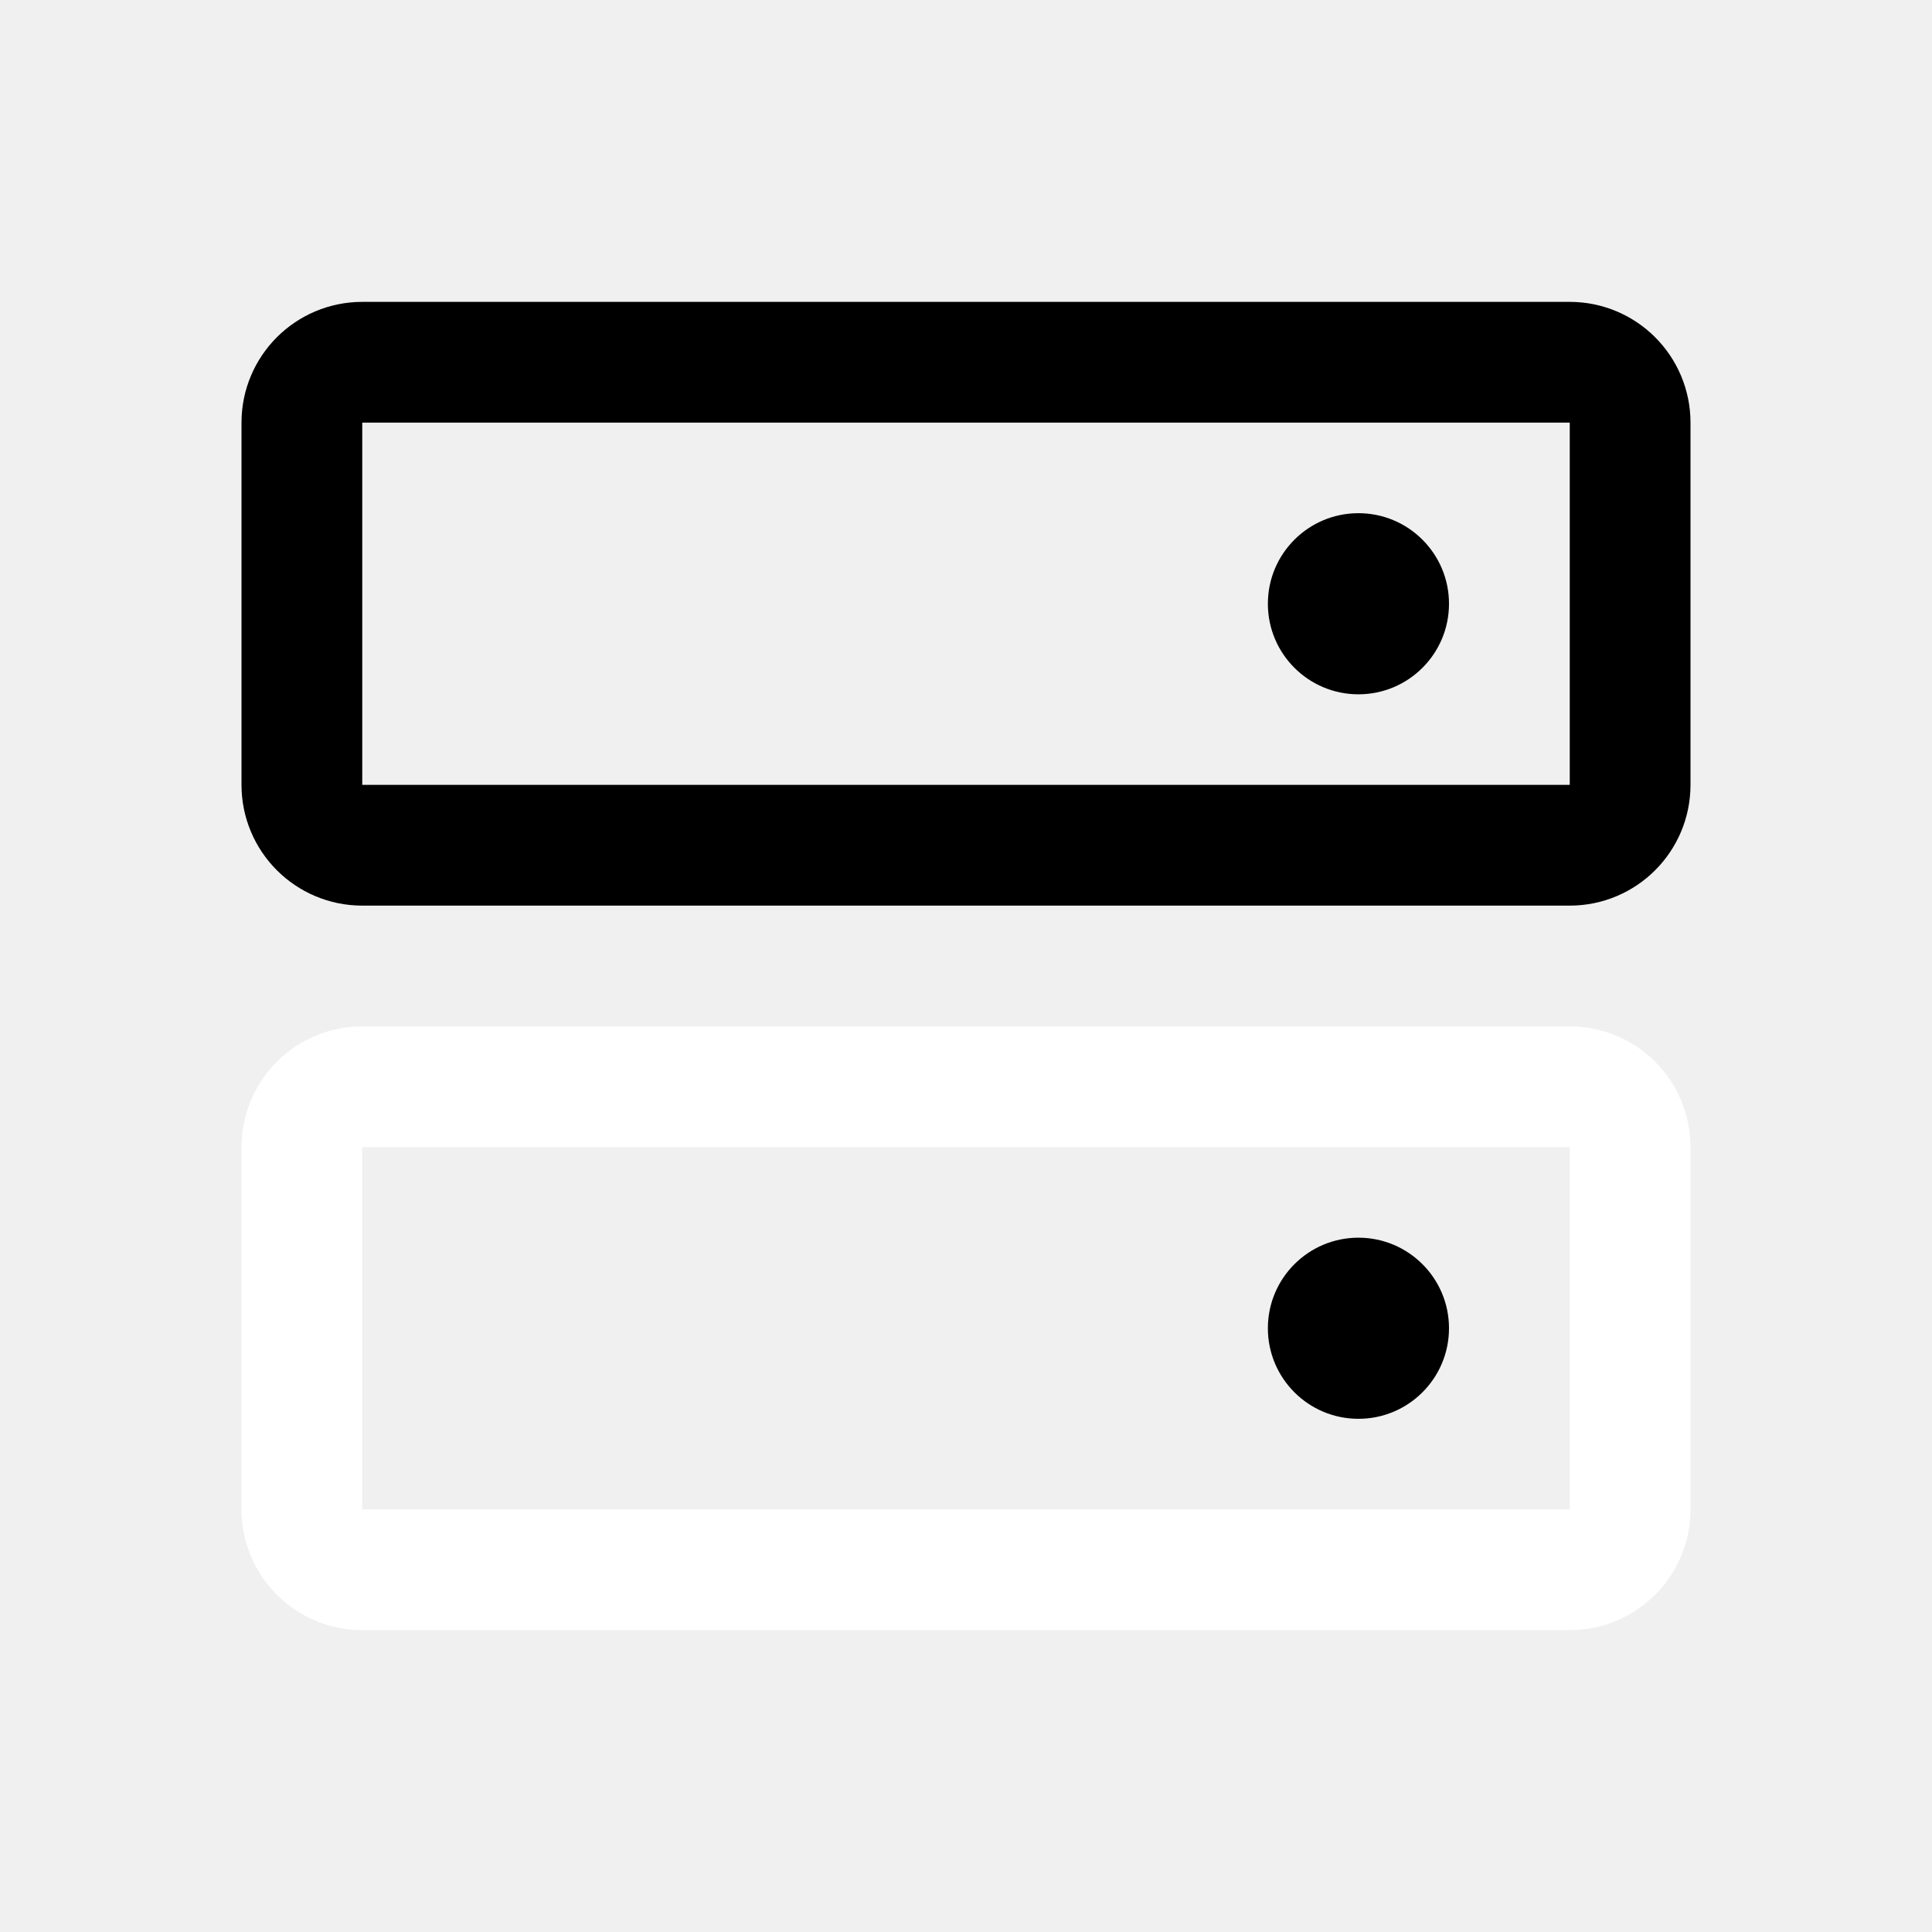
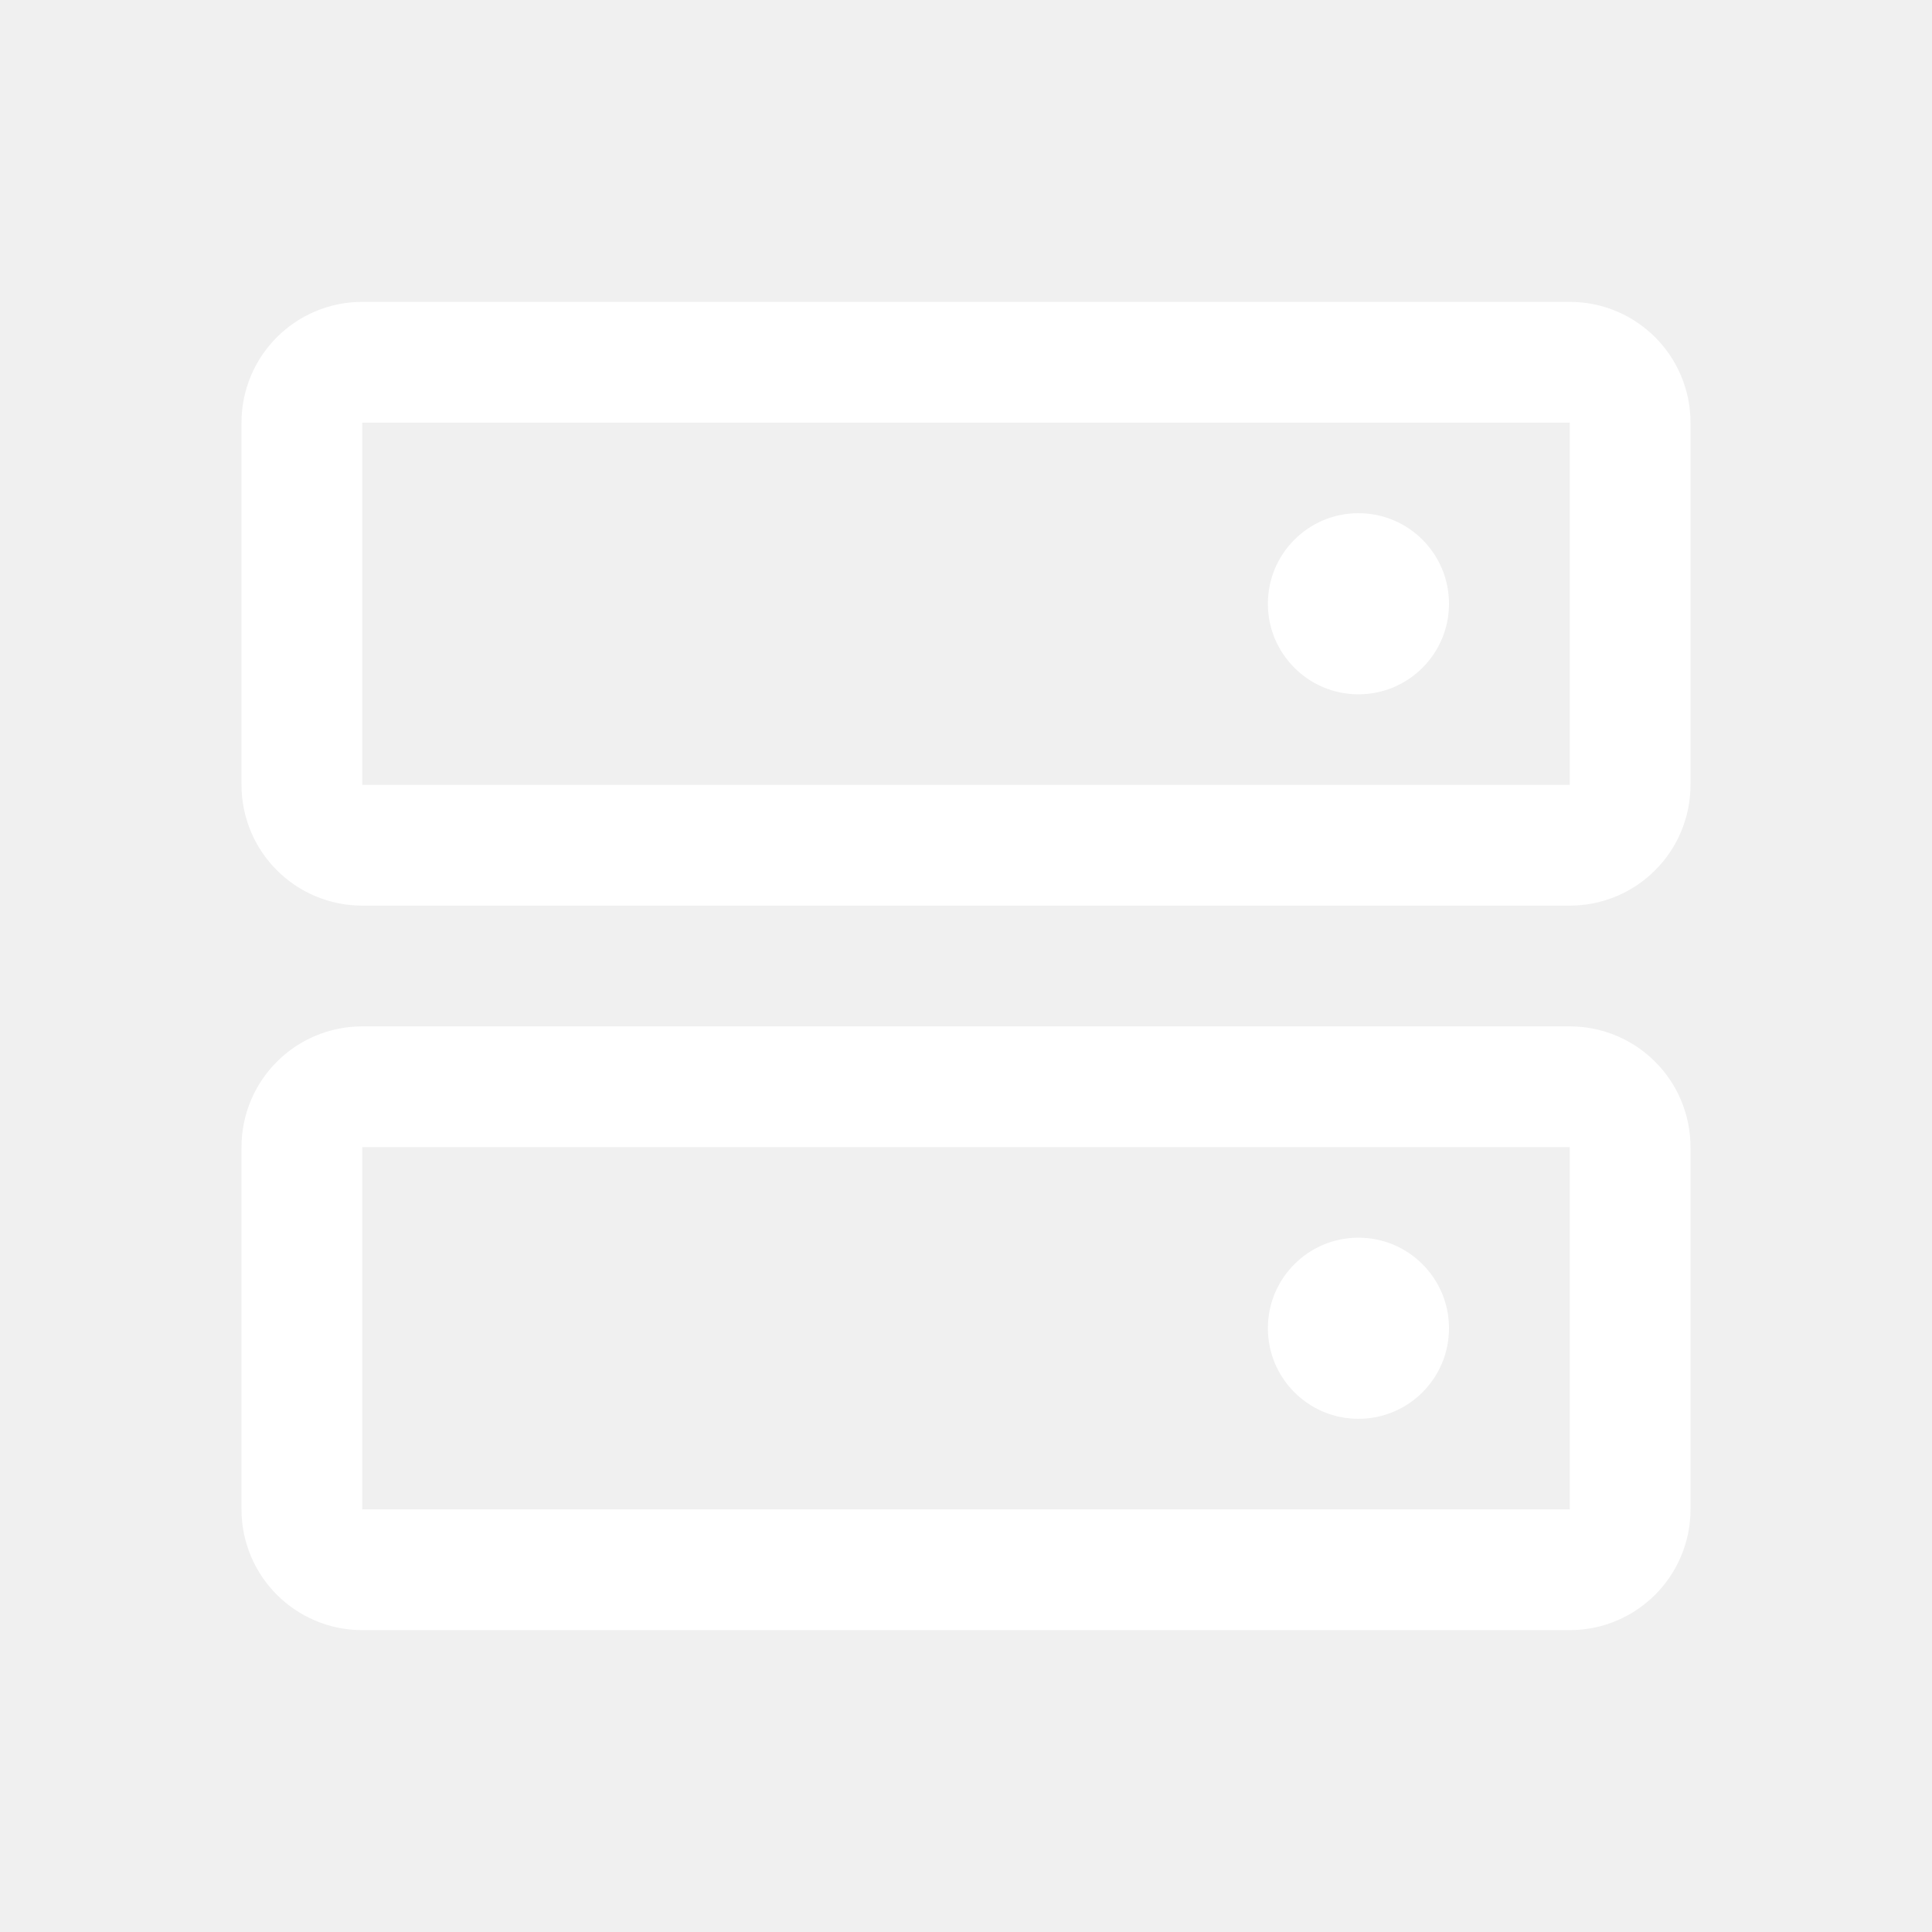
- <svg xmlns="http://www.w3.org/2000/svg" viewBox="0 0 256 256">
+ <svg xmlns="http://www.w3.org/2000/svg" viewBox="0 0 256 256" color="#FFFFFF" fill="#FFFFFF">
  <rect width="256" height="256" fill="none" />
  <rect x="40" y="144" width="176" height="64" rx="8" fill="none" stroke="#FFFFFF" stroke-linecap="round" stroke-linejoin="round" stroke-width="16" />
-   <rect x="40" y="48" width="176" height="64" rx="8" fill="none" stroke="currentColor" stroke-linecap="round" stroke-linejoin="round" stroke-width="16" />
+   <rect x="40" y="48" width="176" height="64" rx="8" fill="none" stroke="#FFFFFF" stroke-linecap="round" stroke-linejoin="round" stroke-width="16" />
  <circle cx="180" cy="80" r="12" />
  <circle cx="180" cy="176" r="12" />
</svg>
